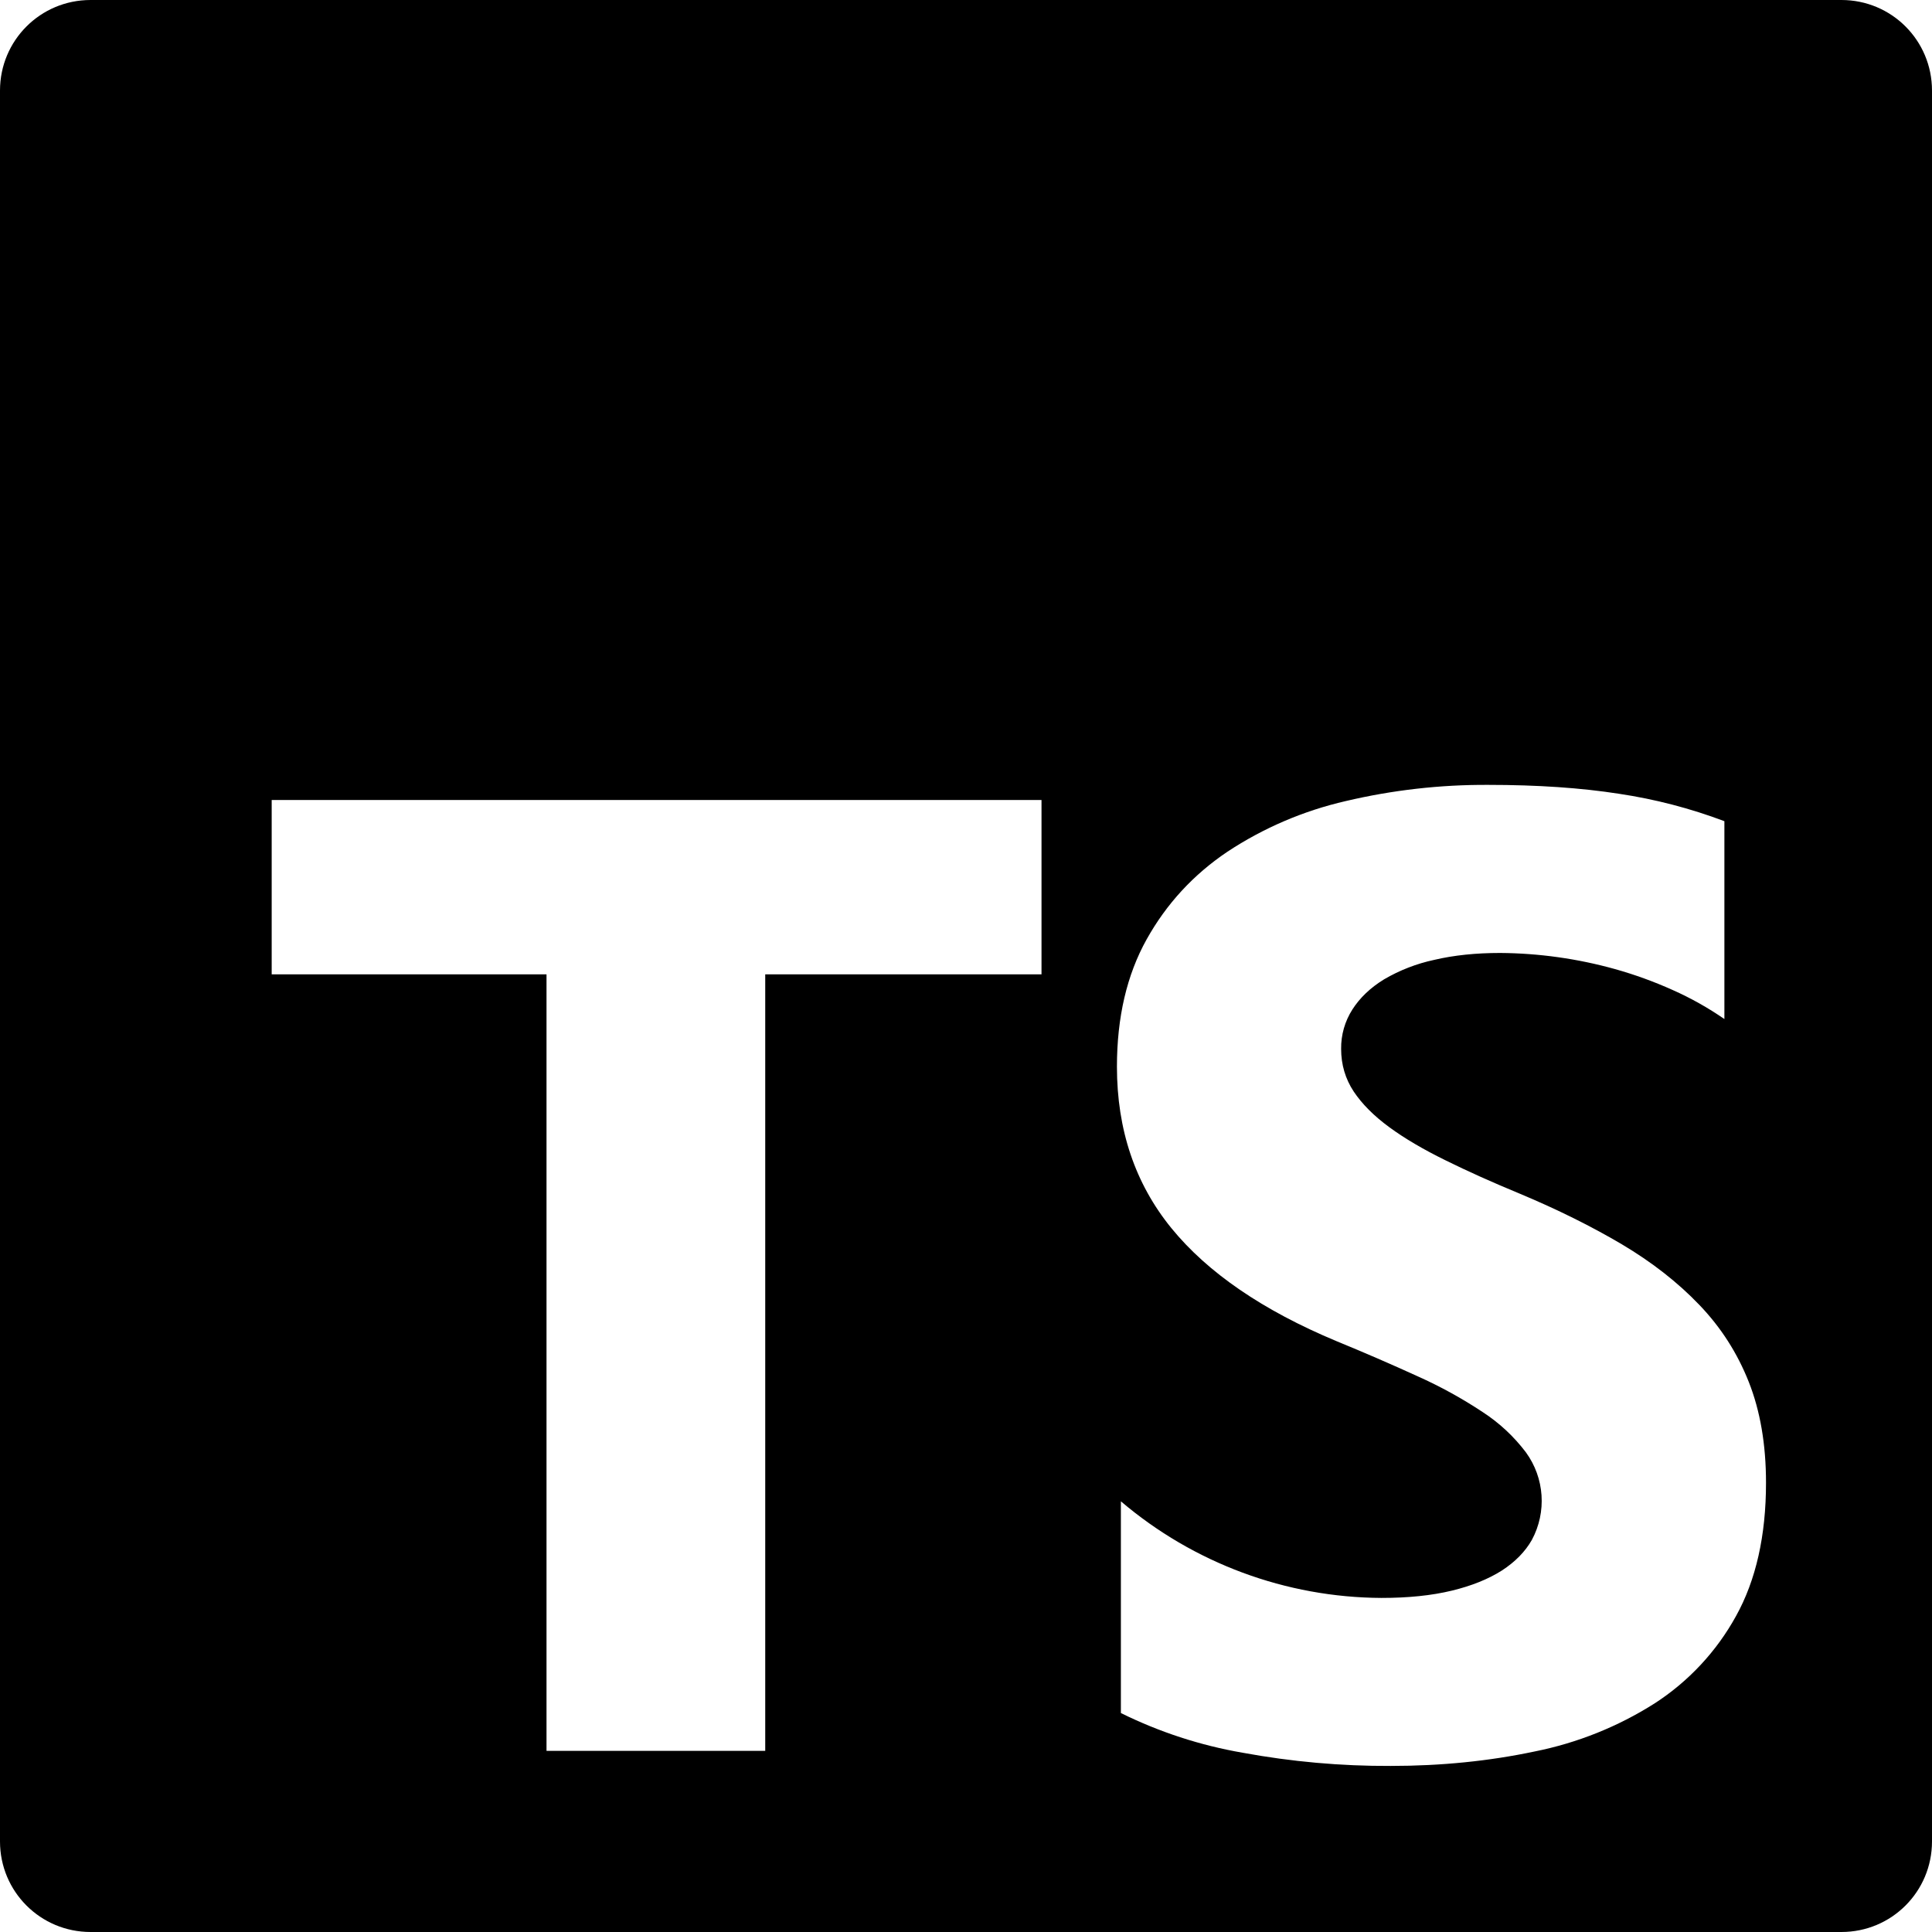
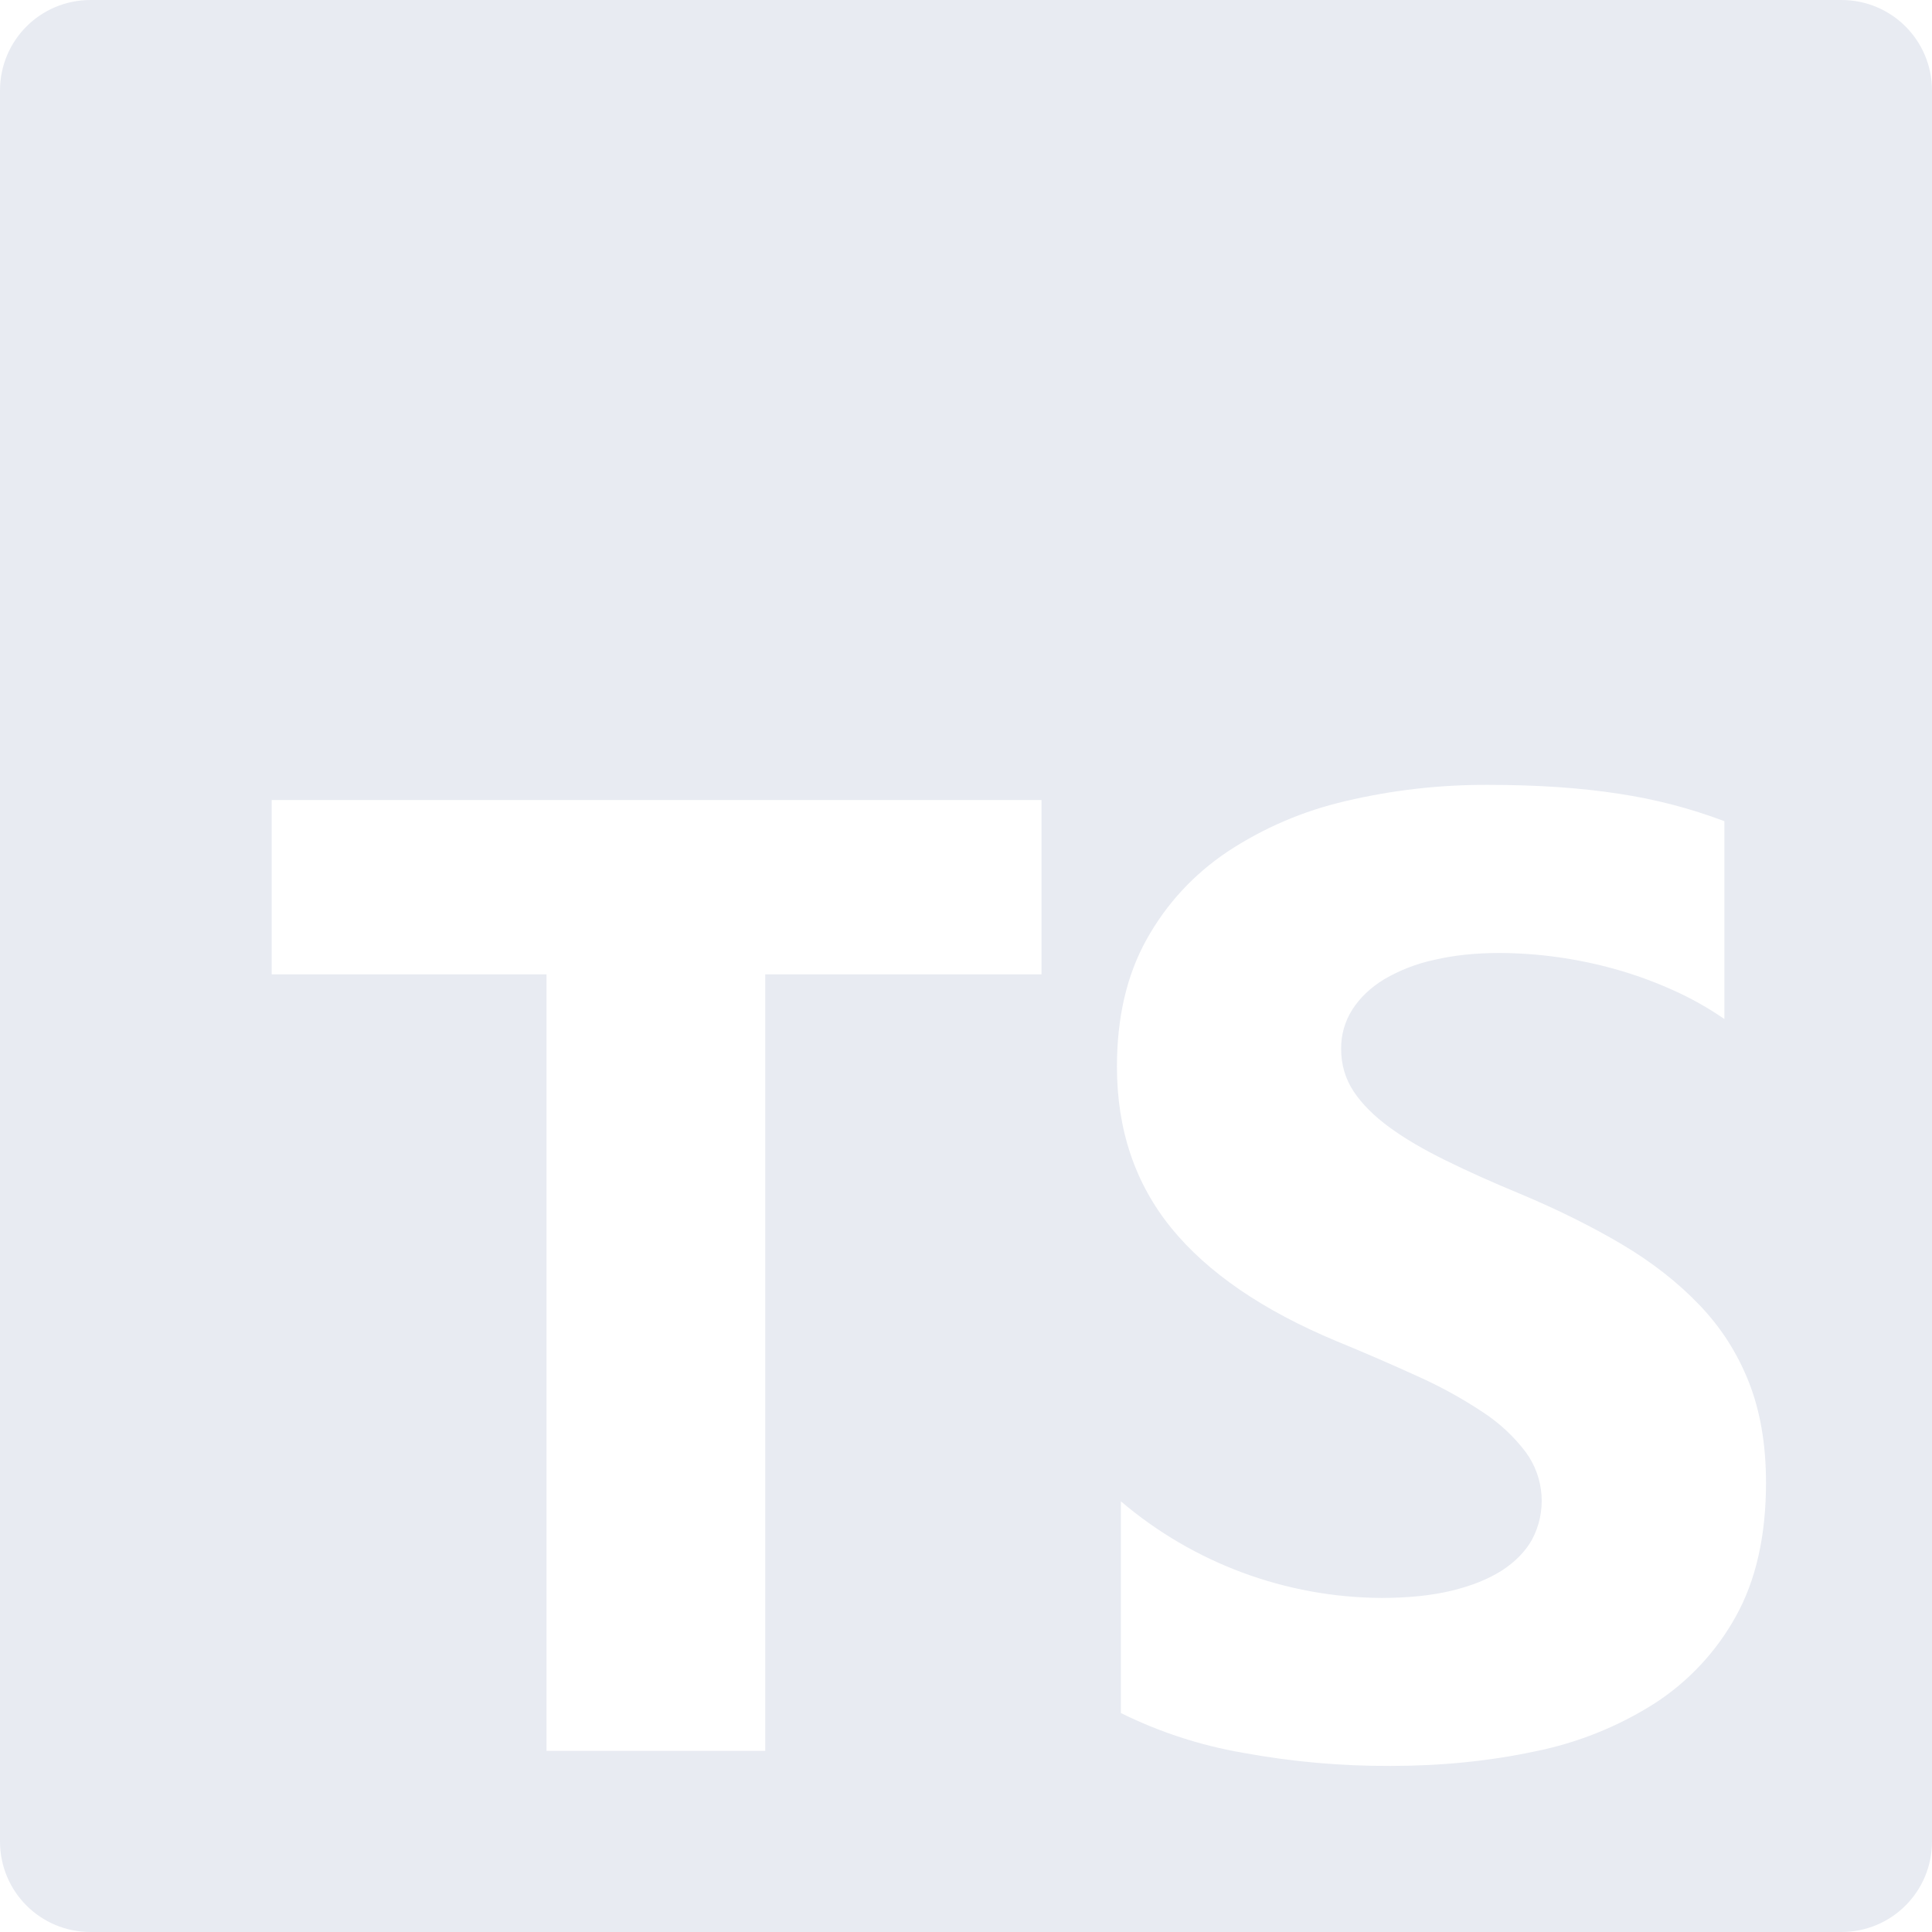
- <svg xmlns="http://www.w3.org/2000/svg" role="img" viewBox="0 0 24 24">
+ <svg xmlns="http://www.w3.org/2000/svg" fill="#E8EBF2" role="img" viewBox="0 0 24 24">
  <path d="M1.125 0C.502 0 0 .502 0 1.125v21.75C0 23.498.502 24 1.125 24h21.75c.623 0 1.125-.502 1.125-1.125V1.125C24 .502 23.498 0 22.875 0zm17.363 9.75c.612 0 1.154.037 1.627.111a6.38 6.38 0 0 1 1.306.34v2.458a3.95 3.95 0 0 0-.643-.361 5.093 5.093 0 0 0-.717-.26 5.453 5.453 0 0 0-1.426-.2c-.3 0-.573.028-.819.086a2.1 2.1 0 0 0-.623.242c-.17.104-.3.229-.393.374a.888.888 0 0 0-.14.49c0 .196.053.373.156.529.104.156.252.304.443.444s.423.276.696.41c.273.135.582.274.926.416.47.197.892.407 1.266.628.374.222.695.473.963.753.268.279.472.598.614.957.142.359.214.776.214 1.253 0 .657-.125 1.21-.373 1.656a3.033 3.033 0 0 1-1.012 1.085 4.38 4.38 0 0 1-1.487.596c-.566.12-1.163.18-1.79.18a9.916 9.916 0 0 1-1.84-.164 5.544 5.544 0 0 1-1.512-.493v-2.63a5.033 5.033 0 0 0 3.237 1.2c.333 0 .624-.03.872-.09.249-.06.456-.144.623-.25.166-.108.29-.234.373-.38a1.023 1.023 0 0 0-.074-1.089 2.12 2.12 0 0 0-.537-.5 5.597 5.597 0 0 0-.807-.444 27.72 27.72 0 0 0-1.007-.436c-.918-.383-1.602-.852-2.053-1.405-.45-.553-.676-1.222-.676-2.005 0-.614.123-1.141.369-1.582.246-.441.58-.804 1.004-1.089a4.494 4.494 0 0 1 1.47-.629 7.536 7.536 0 0 1 1.77-.201zm-15.113.188h9.563v2.166H9.506v9.646H6.789v-9.646H3.375z" />
</svg>
